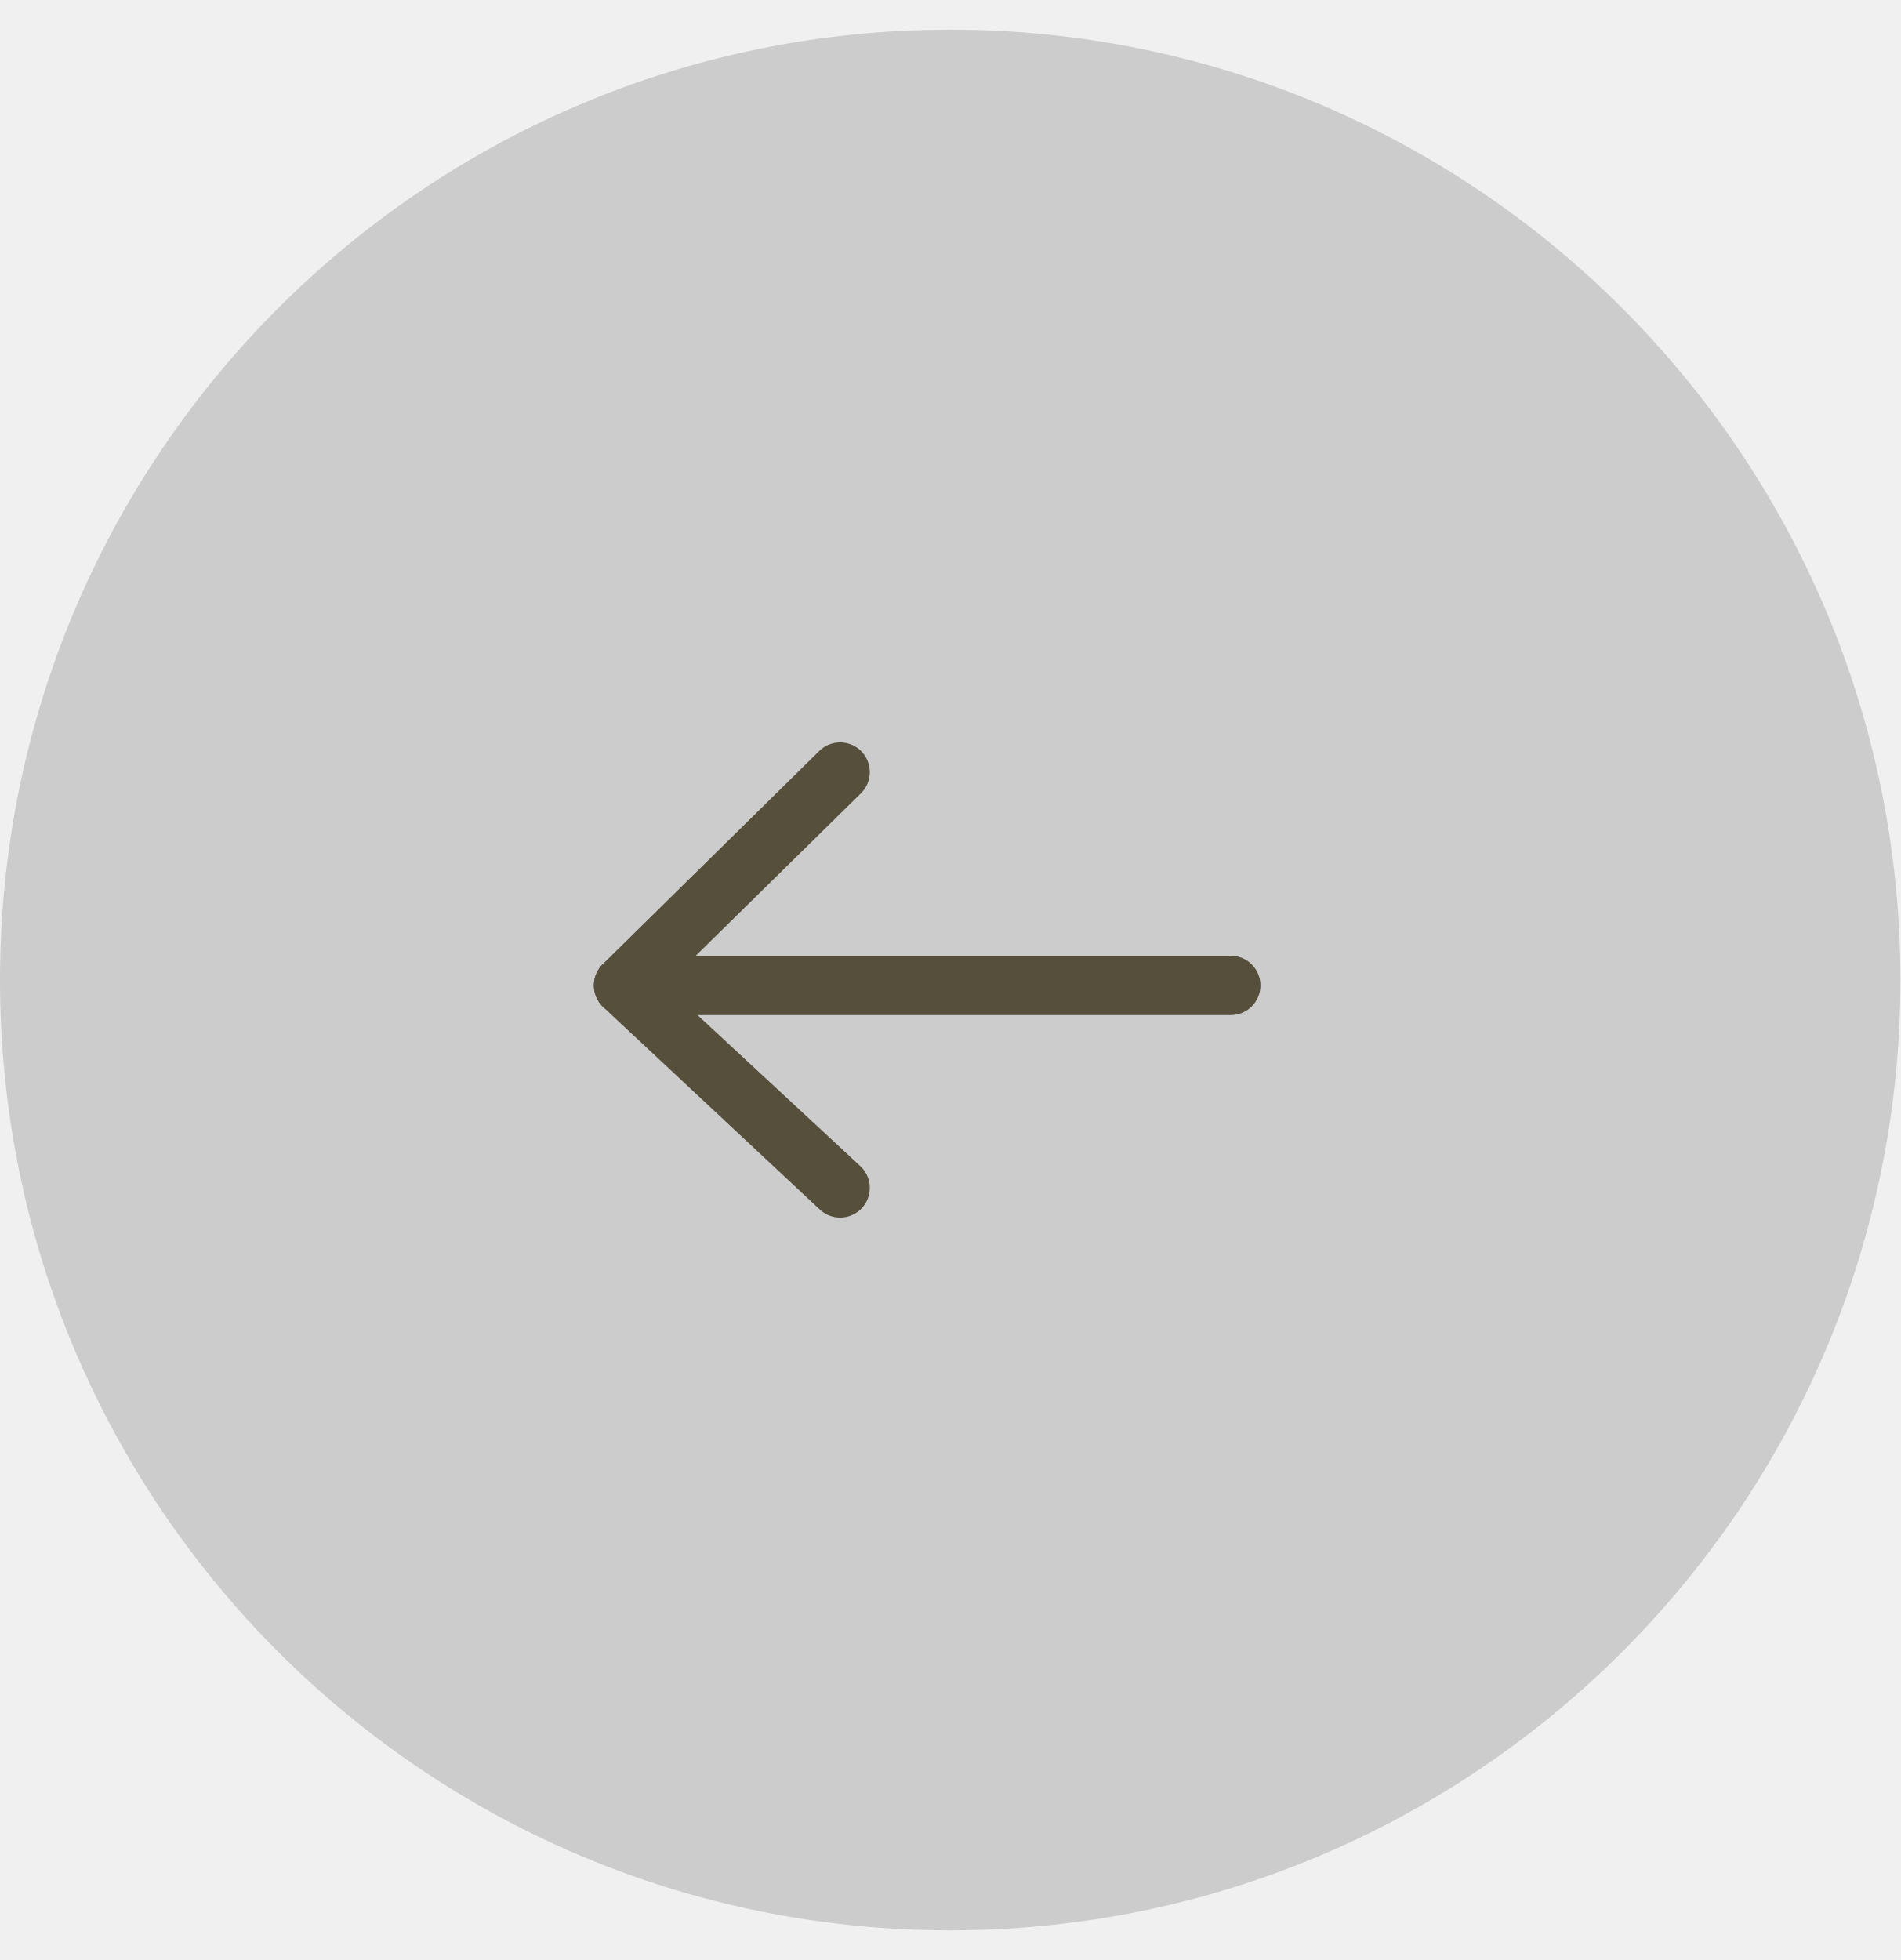
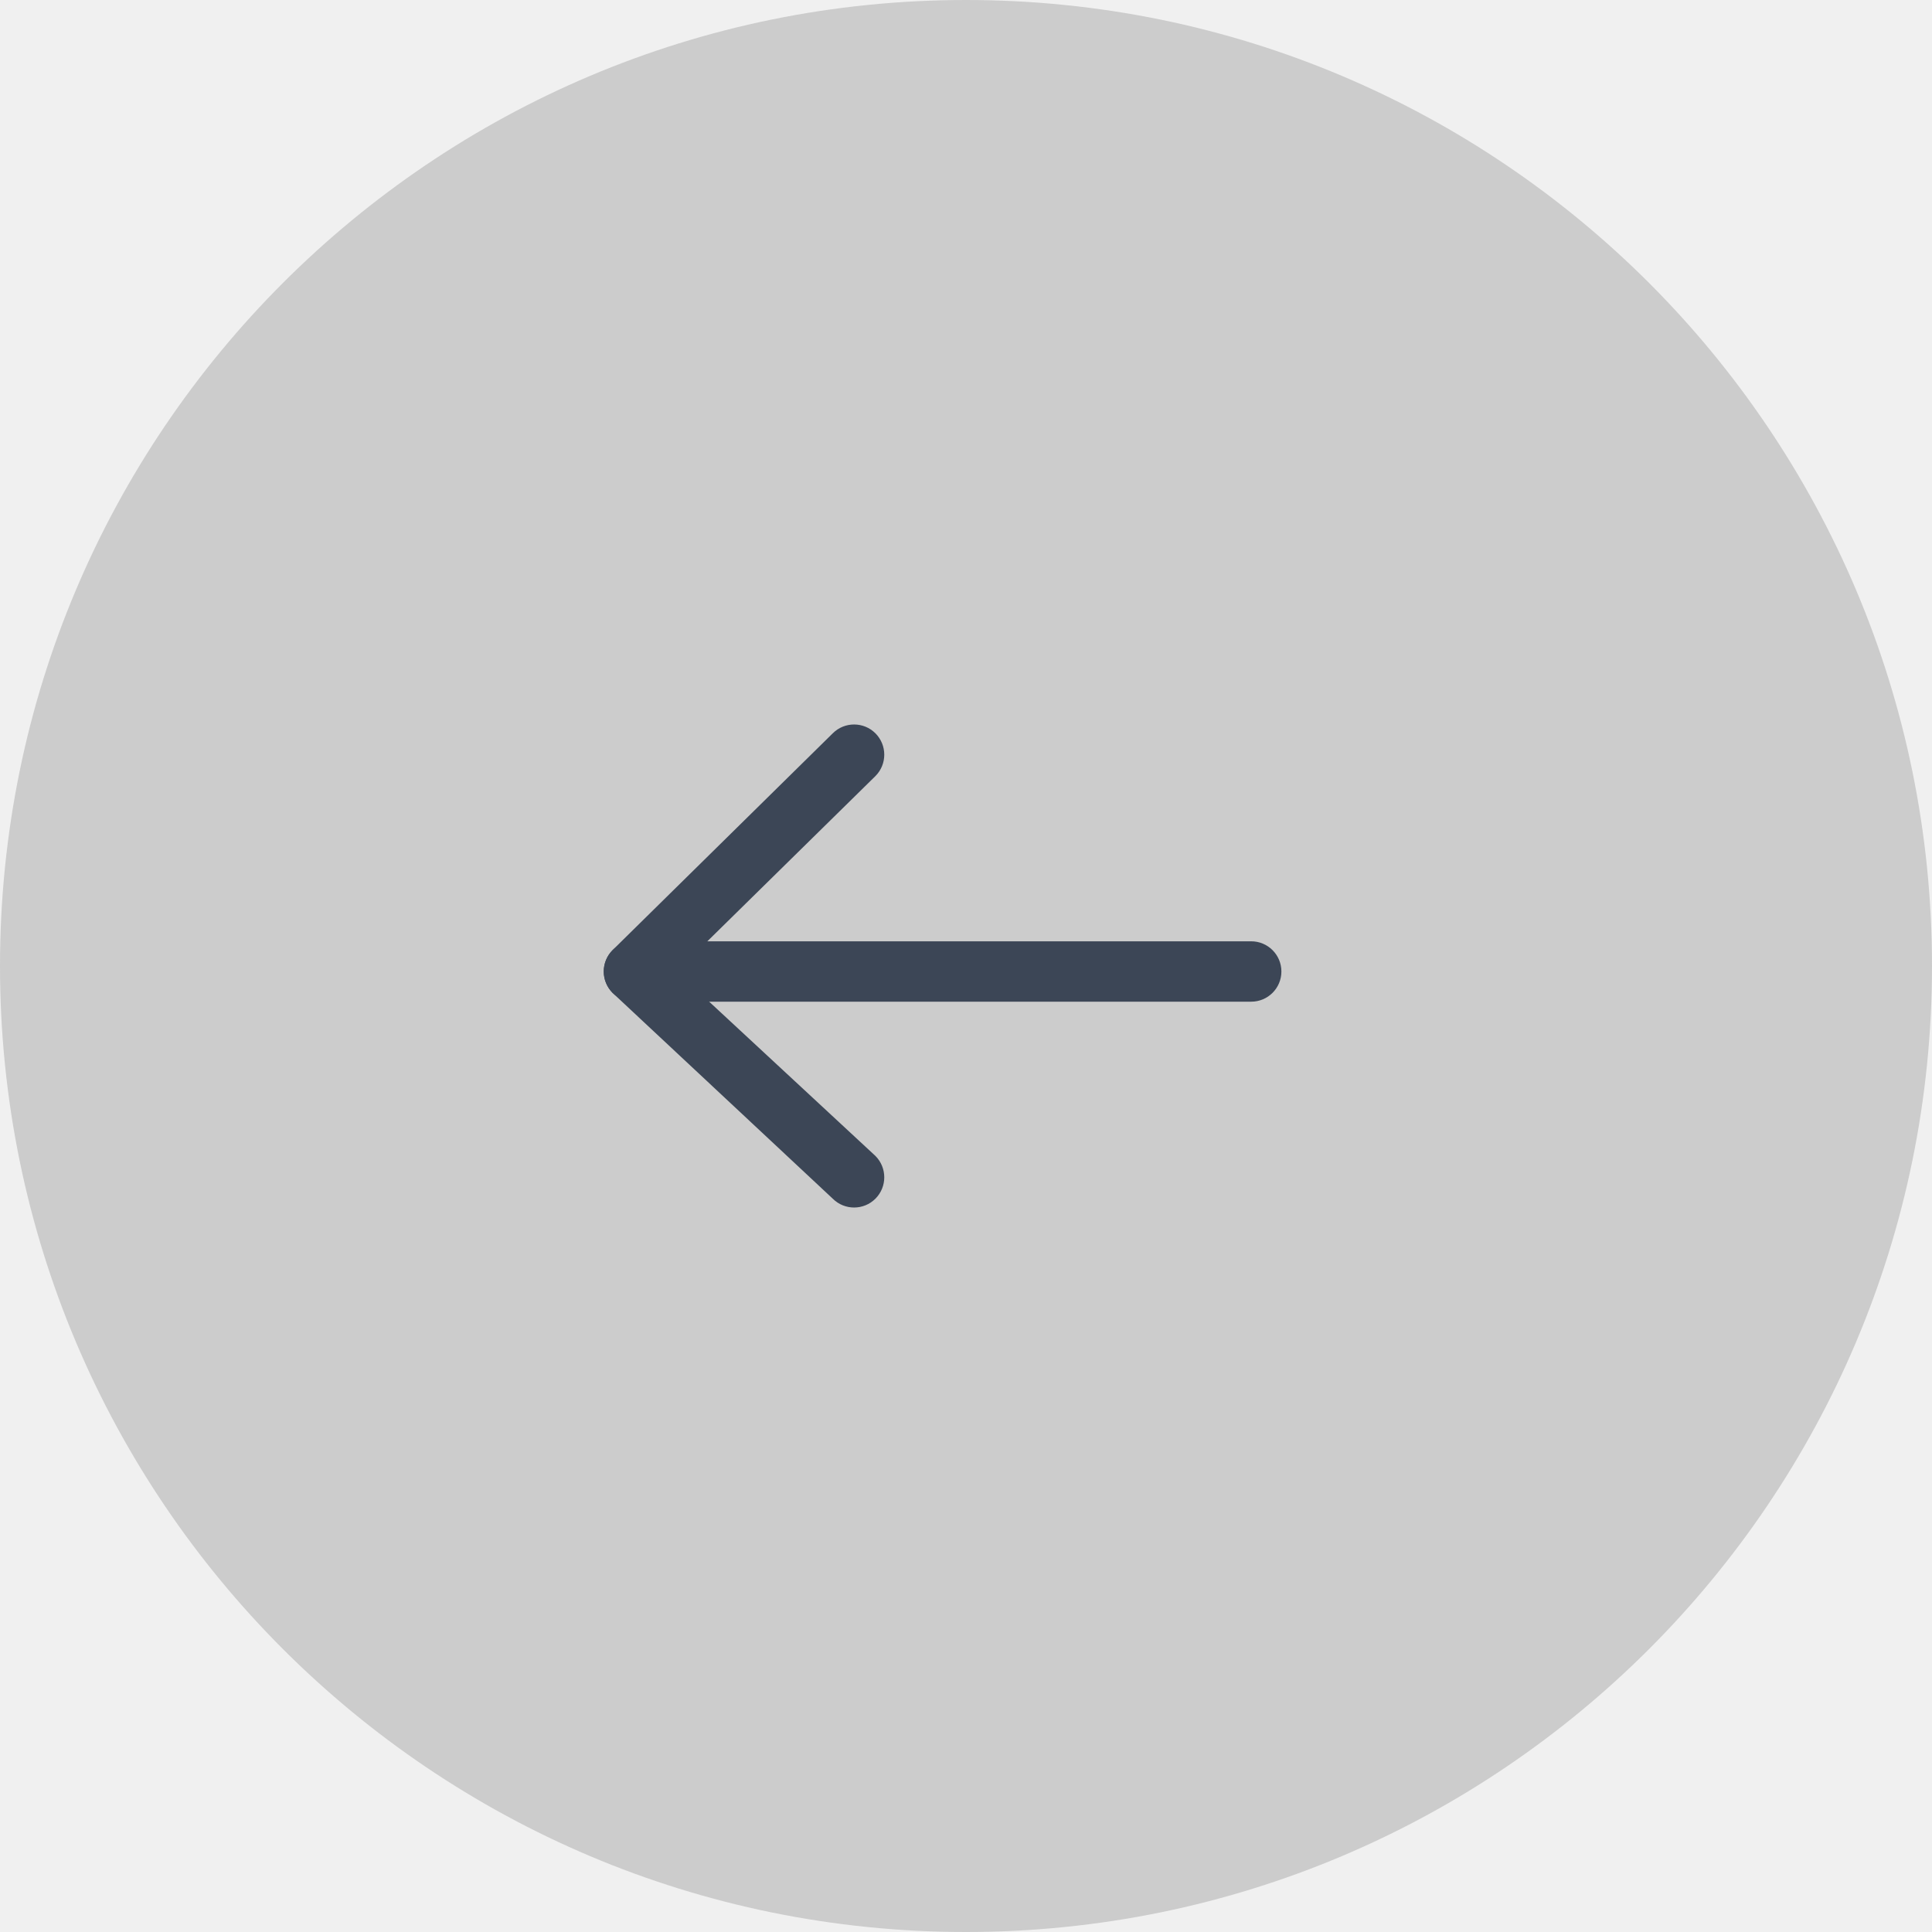
- <svg xmlns="http://www.w3.org/2000/svg" width="32" height="33" viewBox="0 0 32 33" fill="none">
-   <g clip-path="url(#clip0_133_42)">
-     <path d="M16 32.5C24.837 32.5 32 25.337 32 16.5C32 7.663 24.837 0.5 16 0.5C7.163 0.5 0 7.663 0 16.5C0 25.337 7.163 32.5 16 32.5Z" fill="#CCCCCC" />
-     <path fill-rule="evenodd" clip-rule="evenodd" d="M14.5 12.646C14.695 12.842 14.695 13.158 14.5 13.354L11.207 16.591L14.5 19.646C14.695 19.842 14.695 20.158 14.5 20.354C14.305 20.549 13.988 20.549 13.793 20.354L10.146 16.945C10.053 16.851 10 16.724 10 16.591C10 16.458 10.053 16.331 10.146 16.237L13.793 12.646C13.988 12.451 14.305 12.451 14.5 12.646Z" fill="#564F3C" />
-     <path fill-rule="evenodd" clip-rule="evenodd" d="M10 16.591C10 16.315 10.224 16.091 10.5 16.091H20.724C21 16.091 21.224 16.315 21.224 16.591C21.224 16.867 21 17.091 20.724 17.091H10.5C10.224 17.091 10 16.867 10 16.591Z" fill="#564F3C" />
-   </g>
-   <defs>
-     <clipPath id="clip0_133_42">
-       <rect width="32" height="32" fill="white" transform="translate(0 0.5)" />
-     </clipPath>
-   </defs>
+ <svg xmlns="http://www.w3.org/2000/svg" width="32" height="32" viewBox="0 0 32 32" fill="none">
+   <circle cx="16" cy="16" r="16" fill="#CCCCCC" />
+   <path fill-rule="evenodd" clip-rule="evenodd" d="M14.5 12.146C14.695 12.342 14.695 12.658 14.5 12.854L11.207 16.091L14.5 19.146C14.695 19.342 14.695 19.658 14.5 19.854C14.305 20.049 13.988 20.049 13.793 19.854L10.146 16.445C10.053 16.351 10 16.224 10 16.091C10 15.958 10.053 15.831 10.146 15.737L13.793 12.146C13.988 11.951 14.305 11.951 14.5 12.146Z" fill="#3C4656" />
+   <path fill-rule="evenodd" clip-rule="evenodd" d="M10 16.091C10 15.815 10.224 15.591 10.5 15.591H20.724C21 15.591 21.224 15.815 21.224 16.091C21.224 16.367 21 16.591 20.724 16.591H10.5C10.224 16.591 10 16.367 10 16.091Z" fill="#3C4656" />
</svg>
